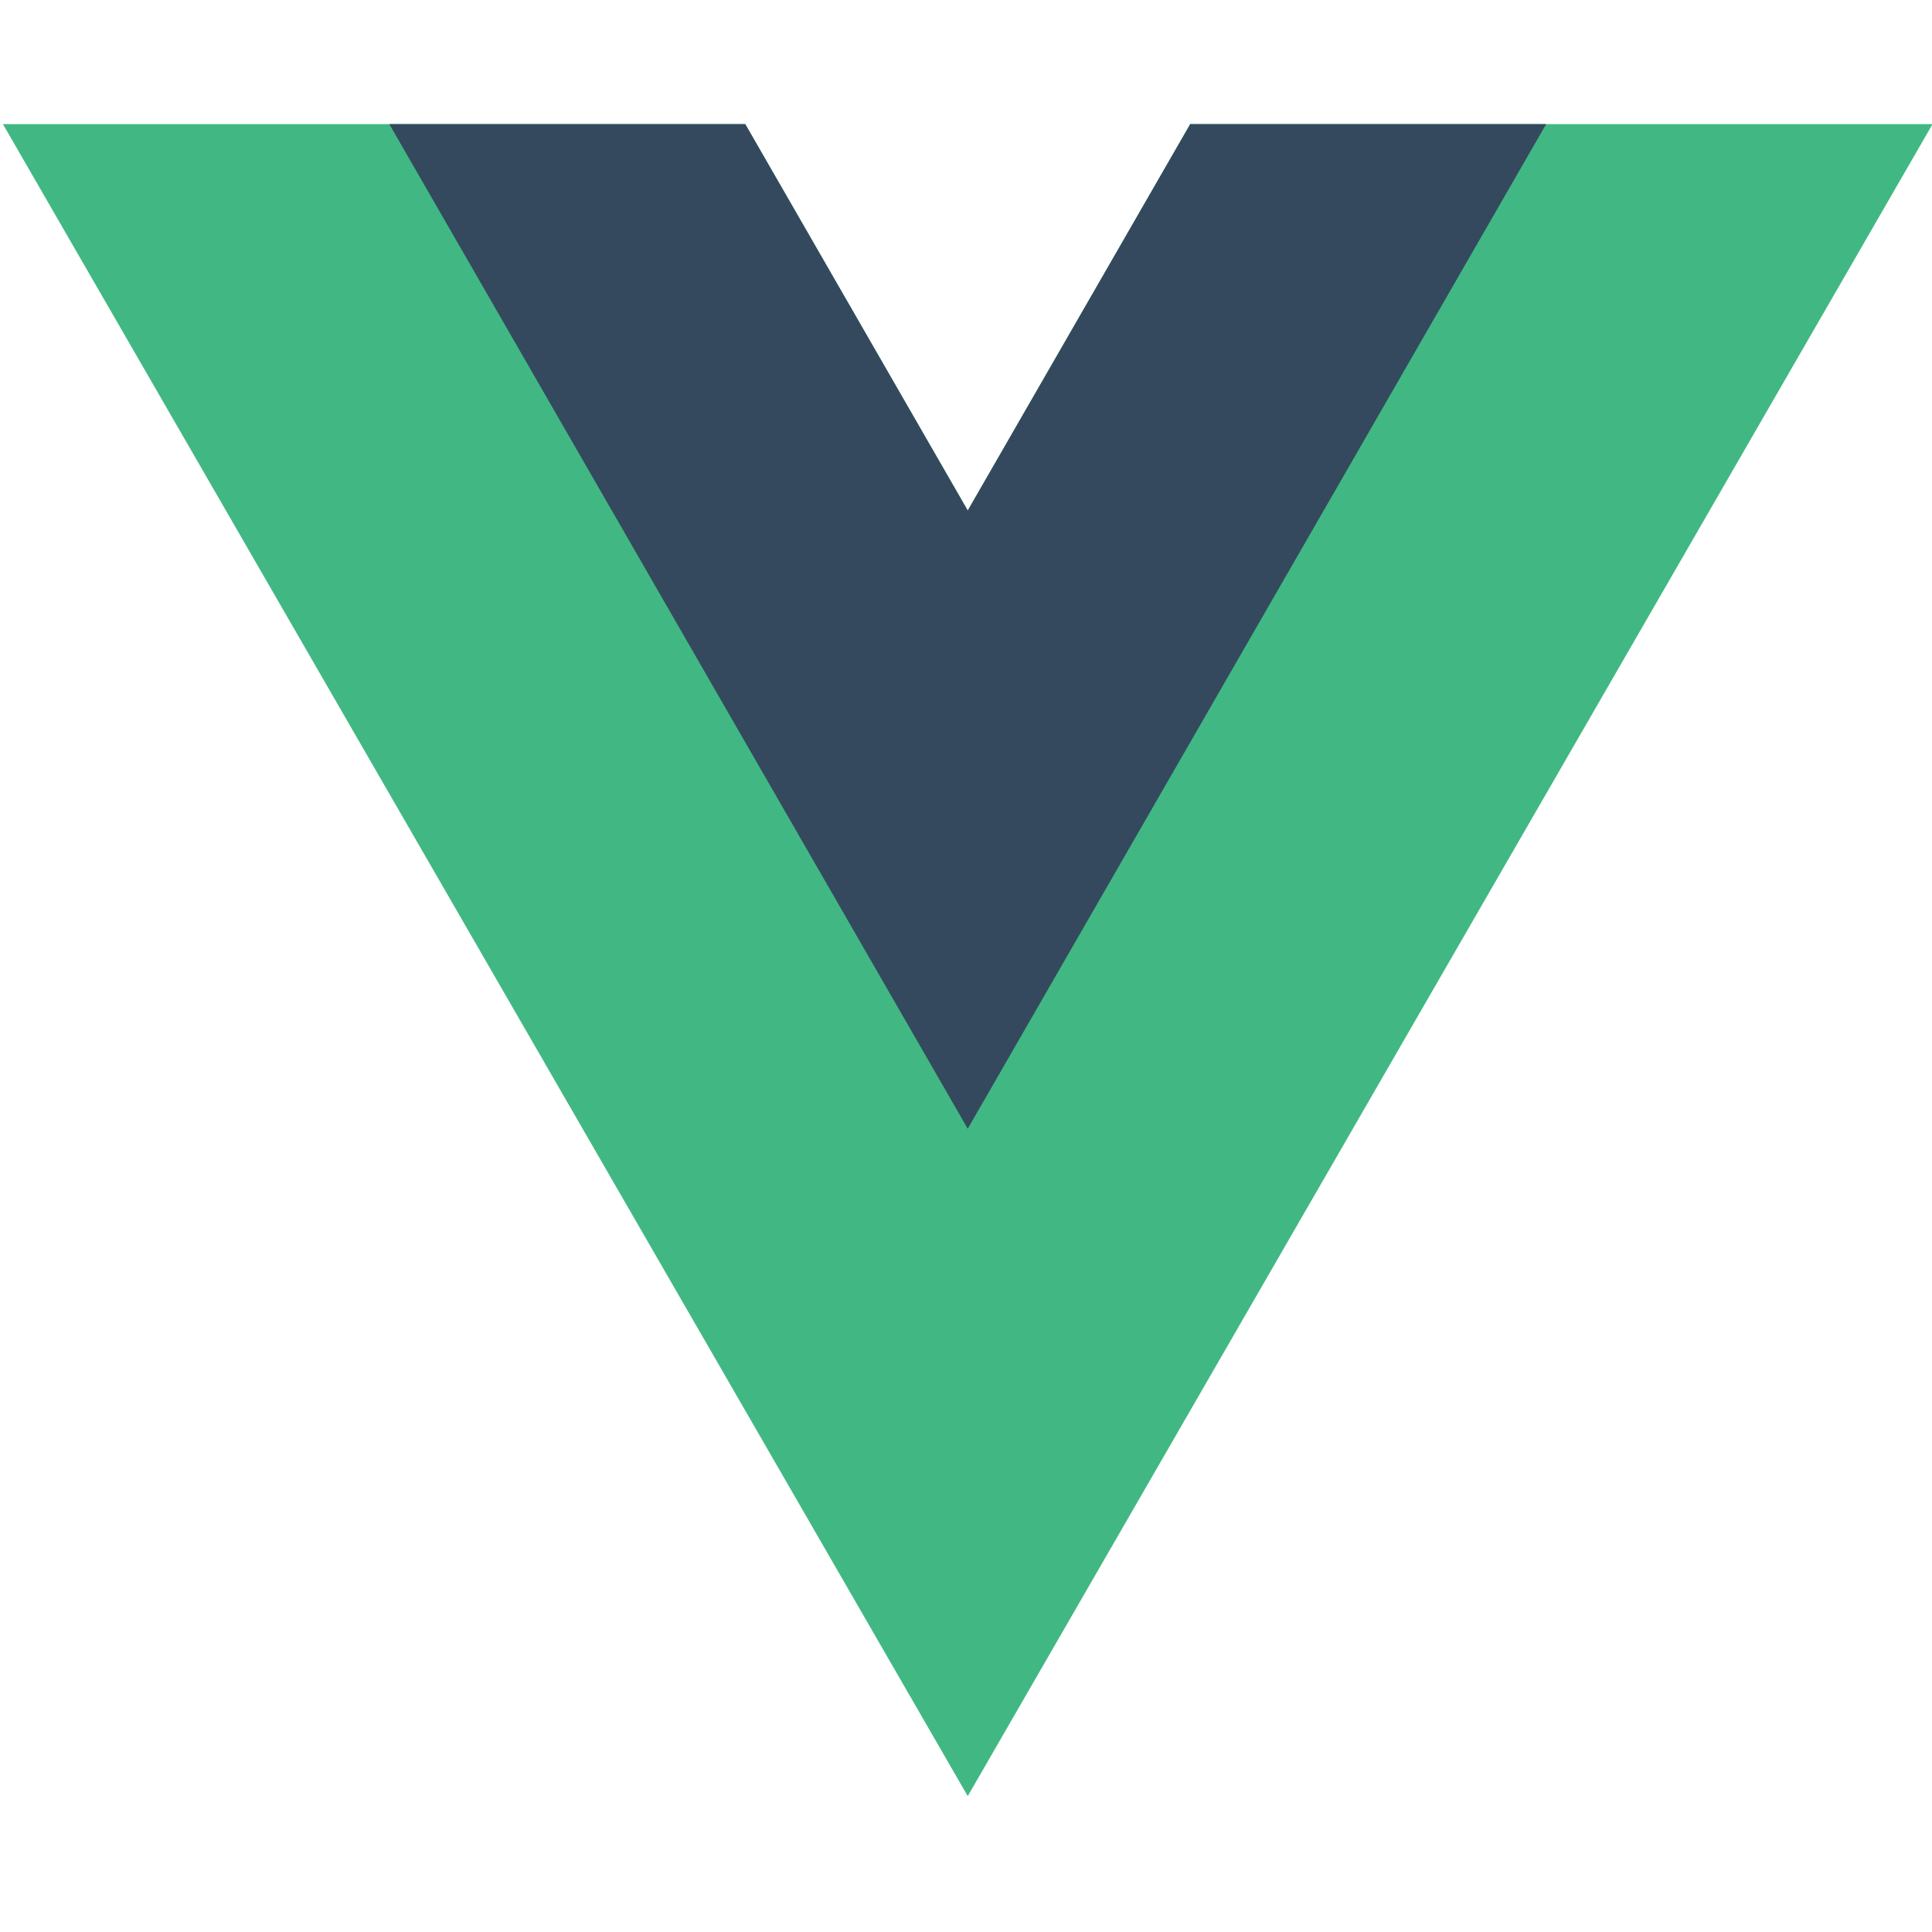
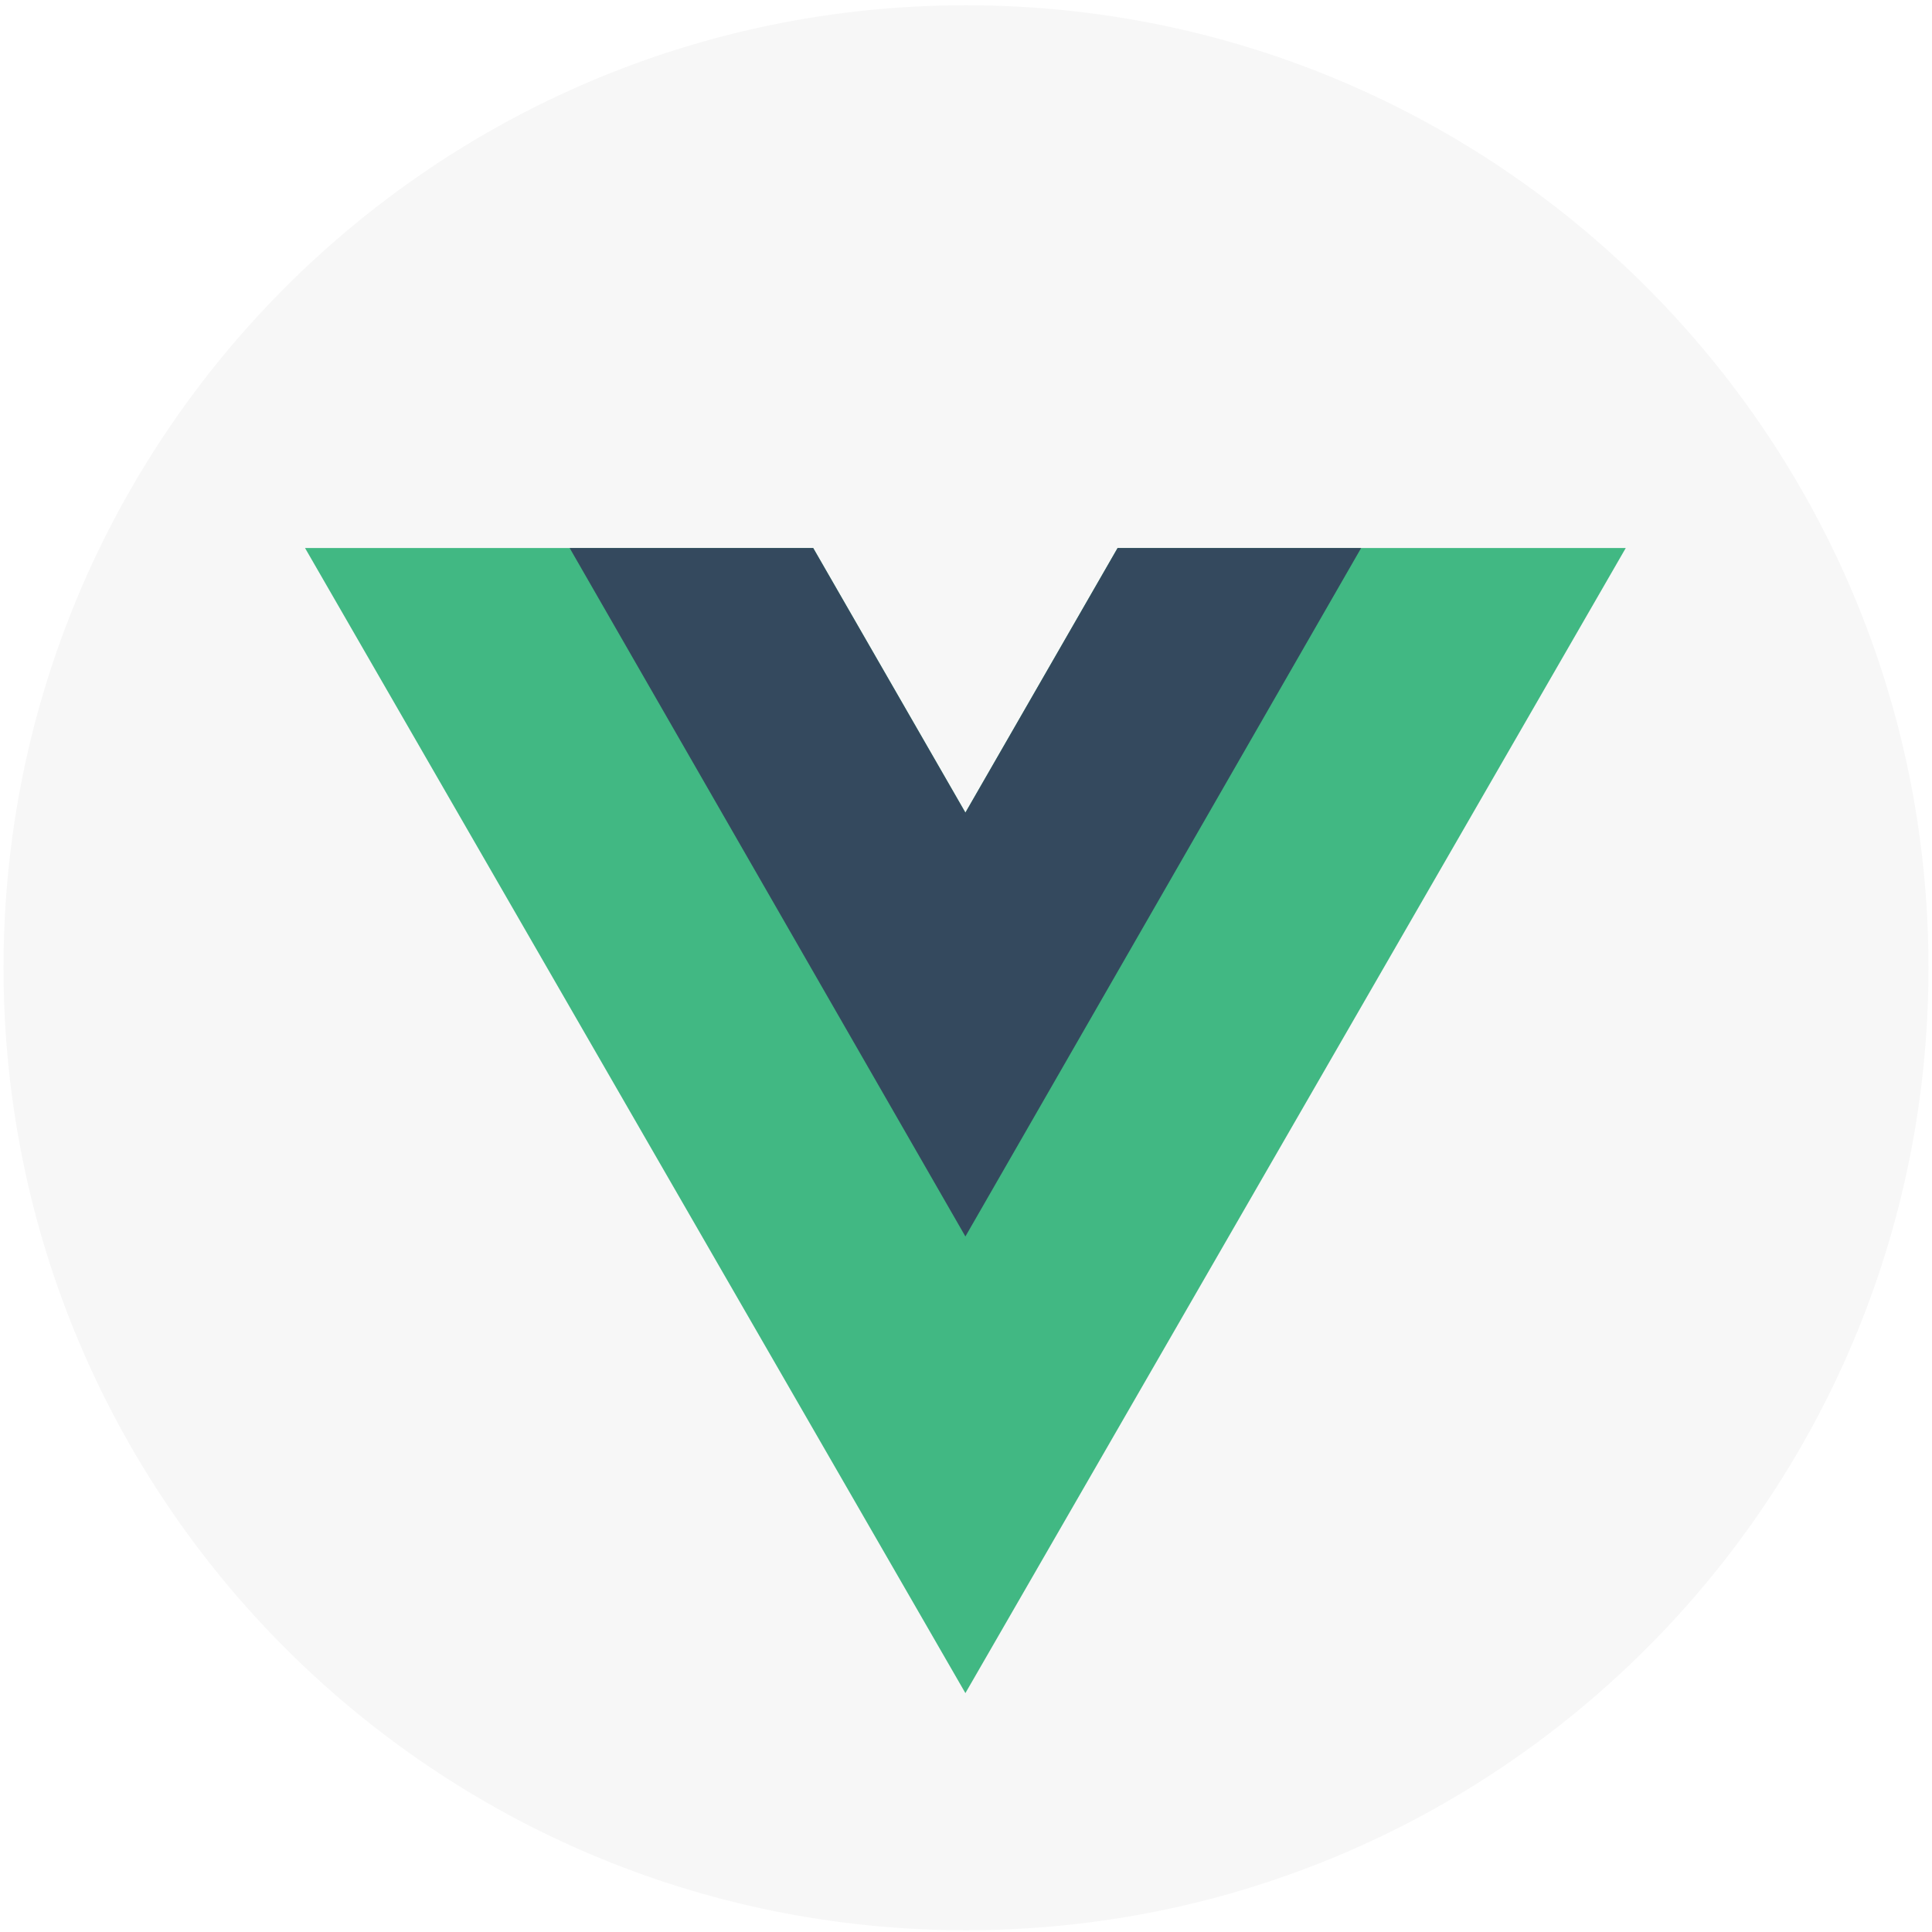
- <svg xmlns="http://www.w3.org/2000/svg" version="1.1" id="Calque_1" x="0px" y="0px" width="110px" height="110px" viewBox="0 0 110 110" enable-background="new 0 0 110 110" xml:space="preserve">
+ <svg xmlns="http://www.w3.org/2000/svg" version="1.1" id="Calque_1" x="0px" y="0px" width="110px" height="110px" viewBox="0 0 110 110" style="enable-background:new 0 0 110 110;" xml:space="preserve">
+   <style type="text/css">
+ 	.st0{fill:#F7F7F7;}
+ 	.st1{fill:#41B883;}
+ 	.st2{fill:#34495E;}
+ </style>
  <g id="fond">
</g>
  <g id="compacte">
</g>
  <g id="rectangle">
</g>
+   <circle class="st0" cx="55" cy="55.1" r="54.8" />
  <g transform="matrix(1.3333 0 0 -1.3333 -76.311 313.34)">
    <g transform="translate(178.06 235.01)">
-       <path fill="#41B883" d="M-70-5.3l-9.5-16.5L-89-5.3h-31.7l41.2-71.4l41.2,71.4C-38.3-5.3-70-5.3-70-5.3z" />
+       <path class="st1" d="M-73.1-23.4l-6.5-11.3l-6.5,11.3h-21.7l28.2-48.9l28.2,48.9C-51.4-23.4-73.1-23.4-73.1-23.4z" />
    </g>
    <g transform="translate(178.06 235.01)">
-       <path fill="#34495E" d="M-70-5.3l-9.5-16.5L-89-5.3h-15.2l24.7-42.9l24.7,42.9C-54.8-5.3-70-5.3-70-5.3z" />
+       <path class="st2" d="M-73.1-23.4l-6.5-11.3l-6.5,11.3h-10.4l16.9-29.4l16.9,29.4C-62.6-23.4-73.1-23.4-73.1-23.4z" />
    </g>
  </g>
</svg>
